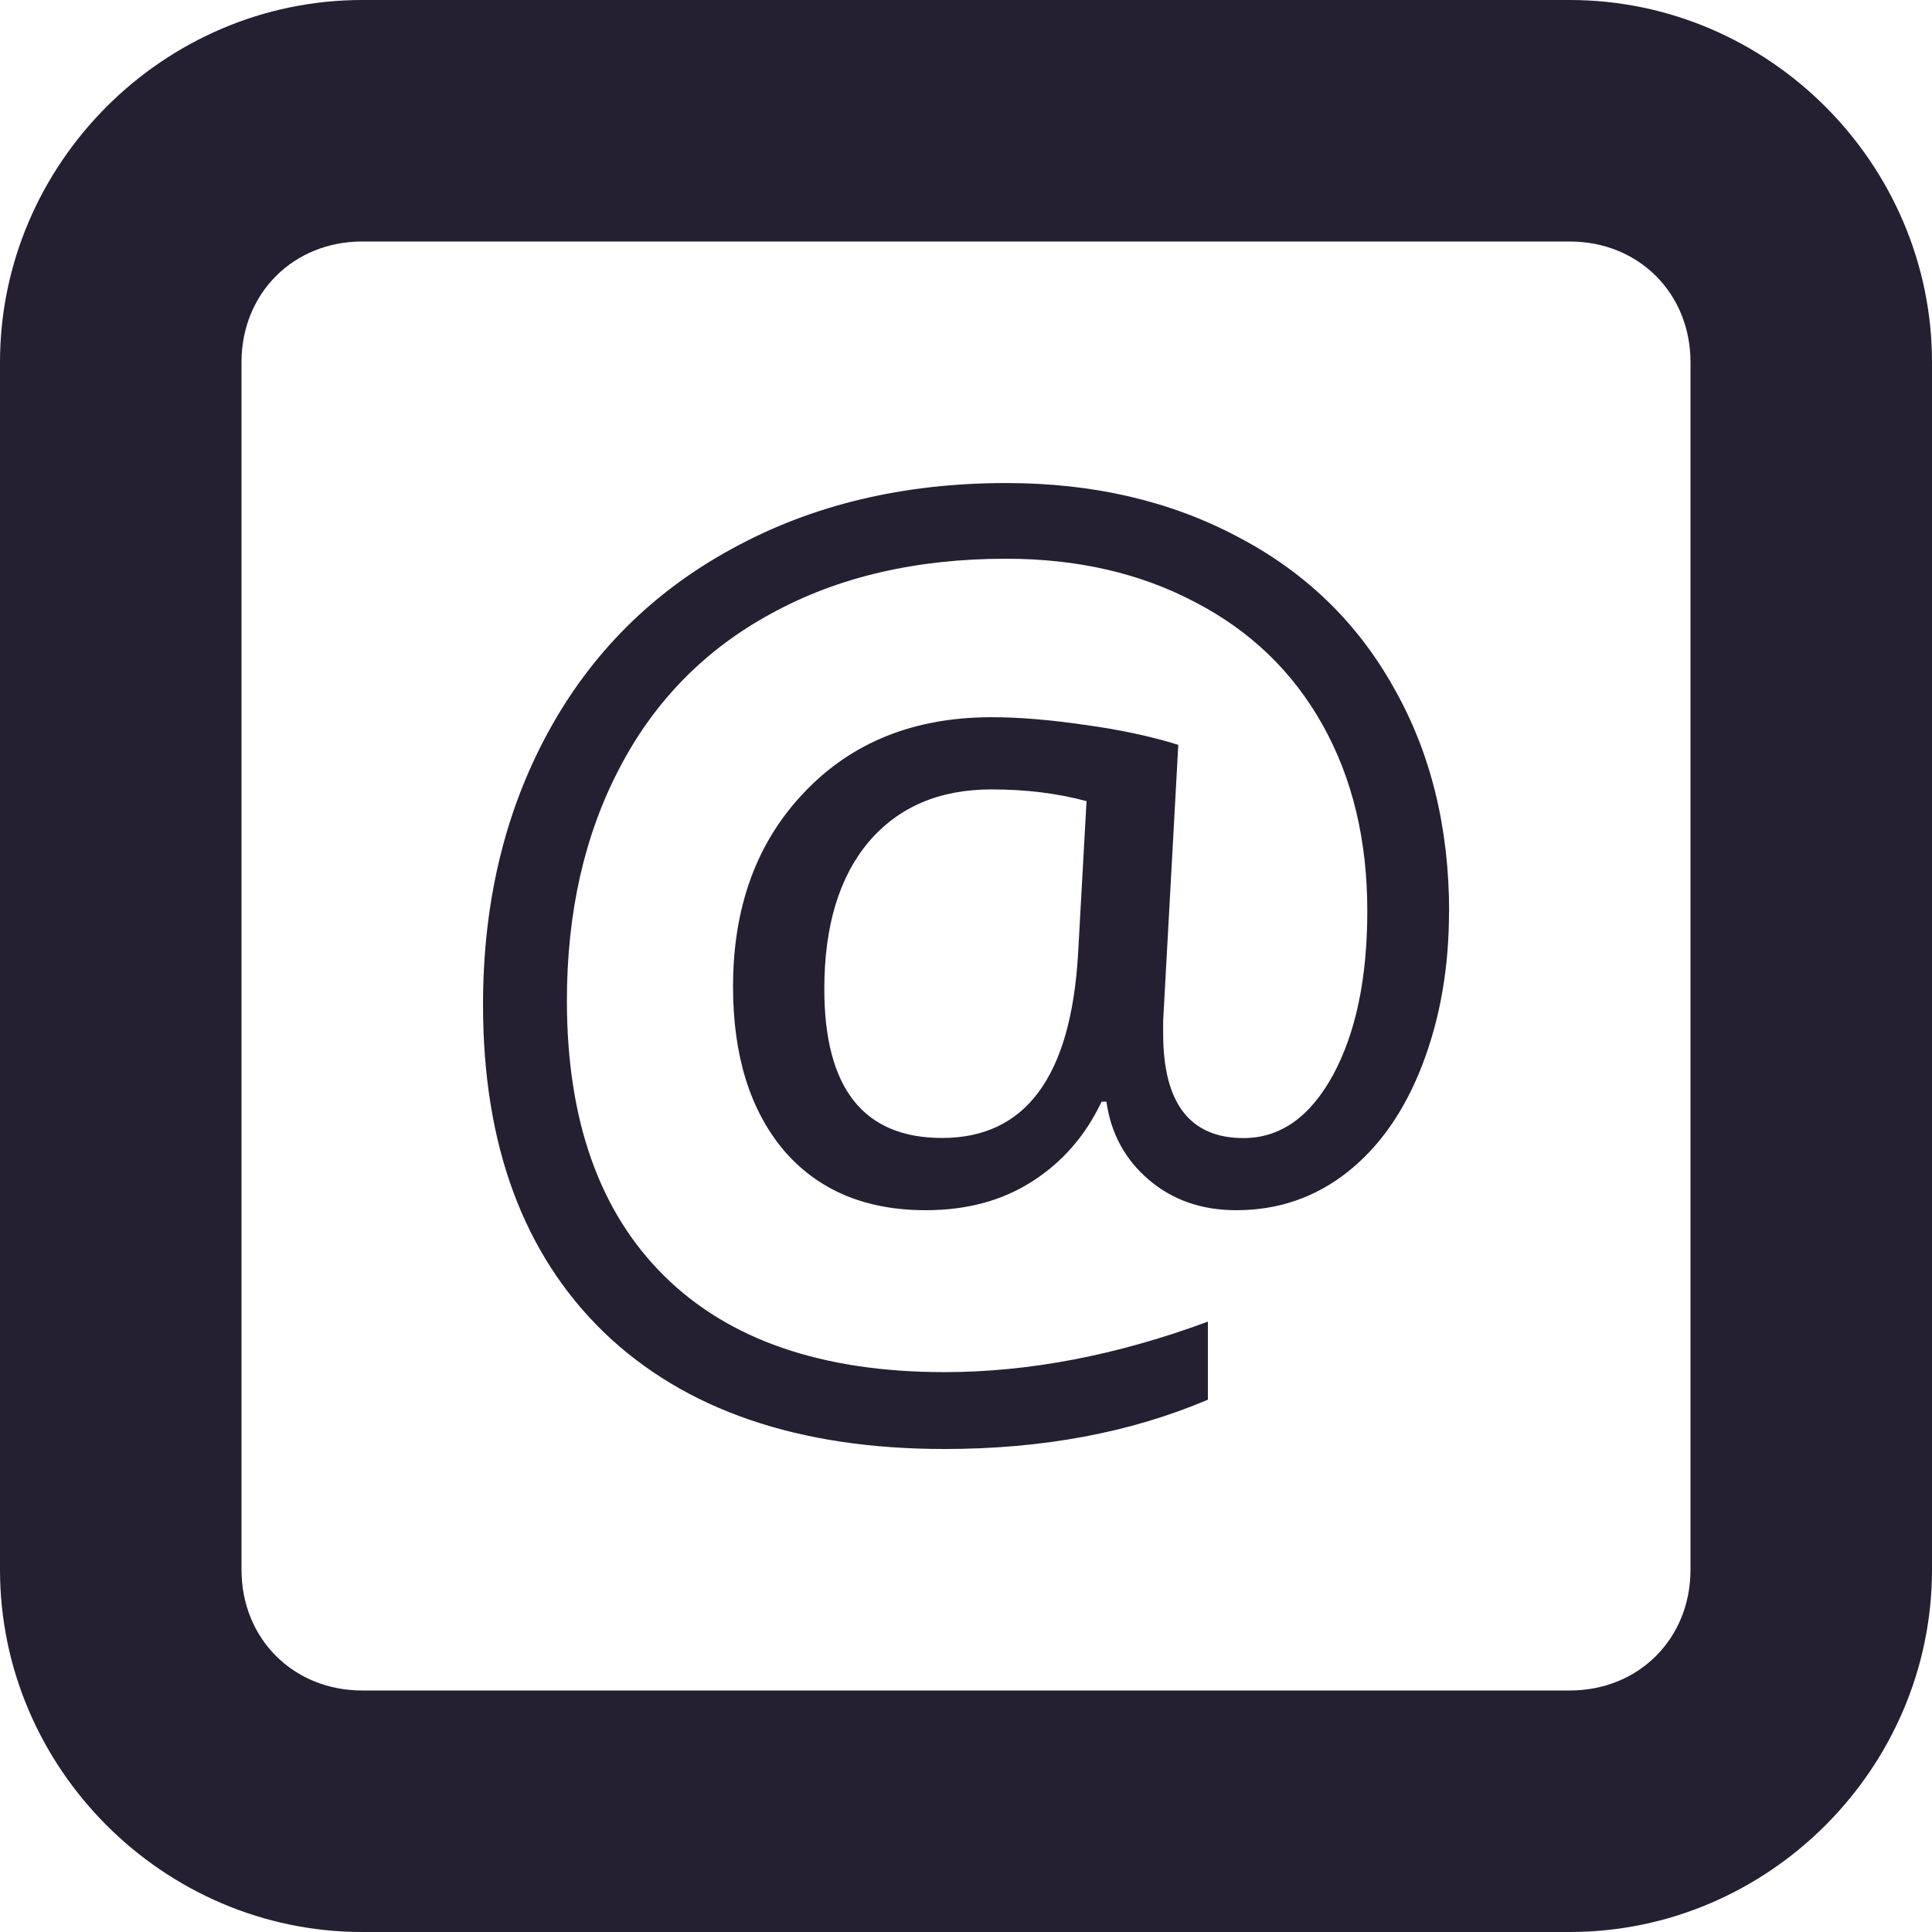
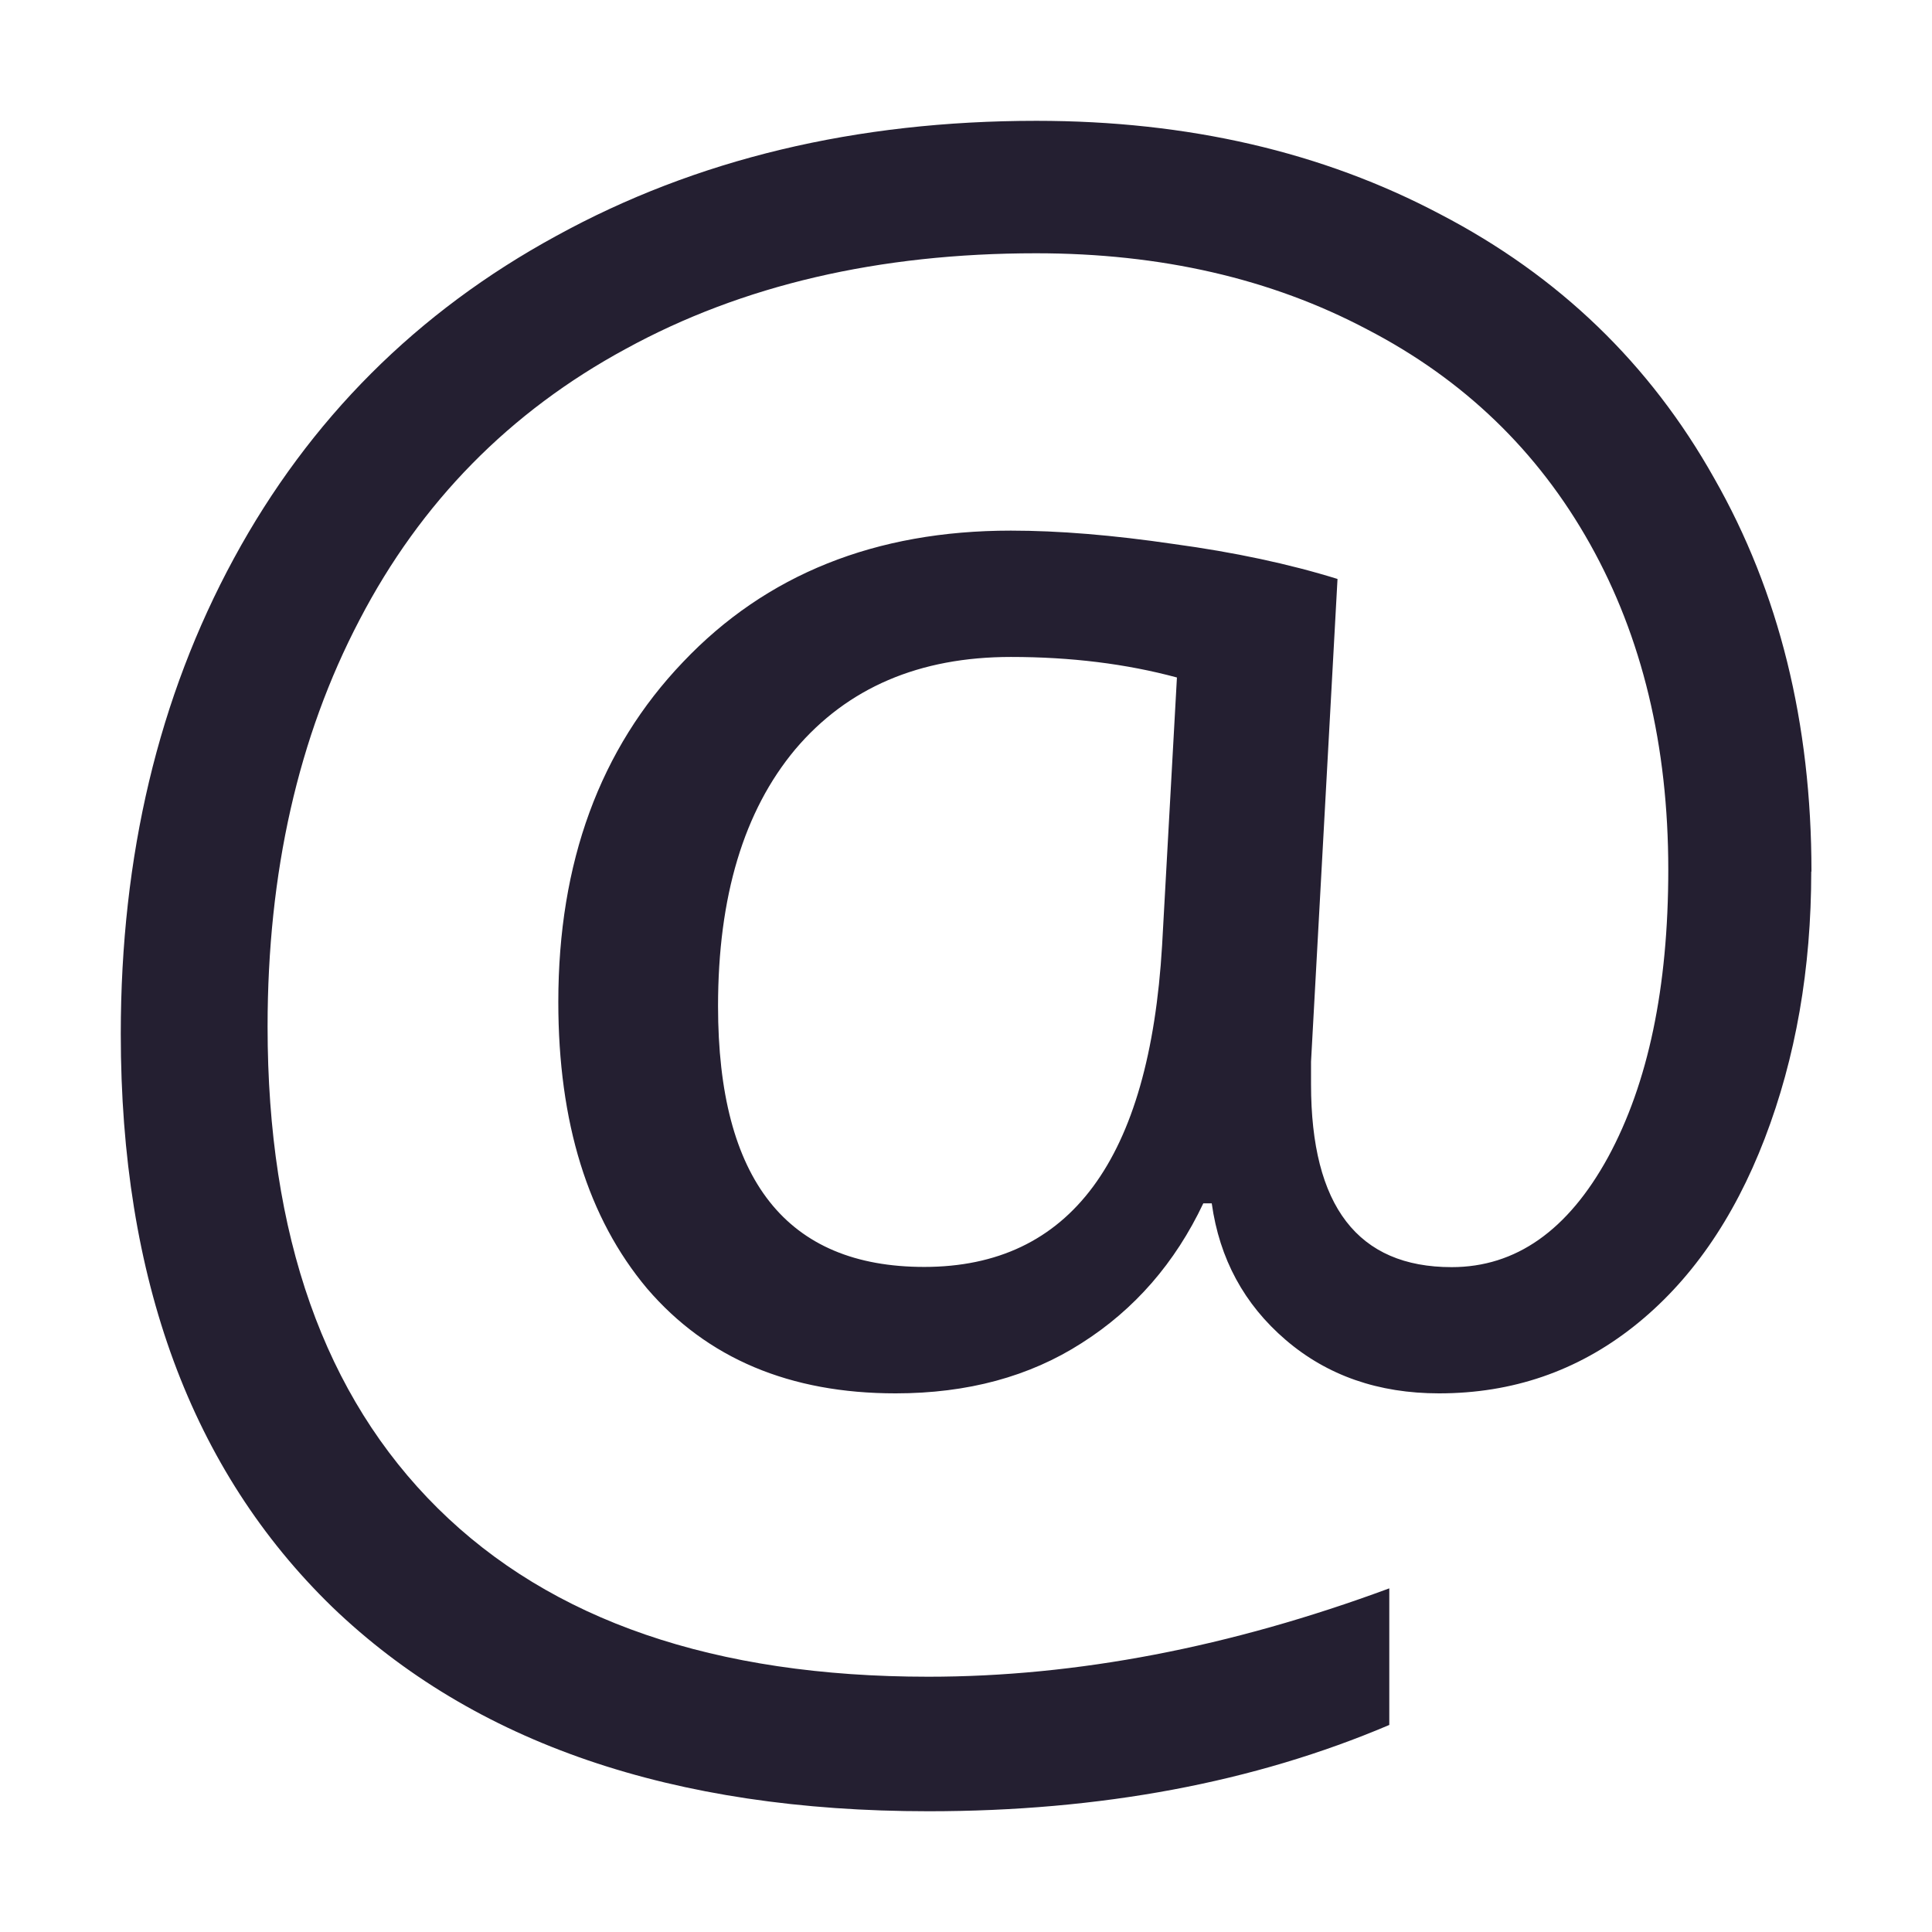
<svg xmlns="http://www.w3.org/2000/svg" version="1.1" width="16" height="16" id="svg13986">
  <defs id="defs13988" />
  <g transform="matrix(0.9047486,0,0,0.9047486,-570.515,-675.5605)" id="layer4-0" />
  <g transform="matrix(0.9047486,0,0,0.9047486,-570.515,-668.3225)" id="layer4-0-7" />
  <g transform="matrix(0.9047486,0,0,0.9047486,-73.80799,0.4966631)" id="layer1-3" />
  <g style="opacity:0.4" id="g3712-0" transform="matrix(1.157895,0,0,0.5714286,-53.88506,29.44577)" />
-   <g transform="matrix(0.505264,0,0,0.4908366,-6.511896,-2.262731)" style="d:m 36.638, 19.998 q 0, 1.406 -0.436, 2.575 -0.436, 1.168 -1.228, 1.812 -0.792, 0.644 -1.822, 0.644 -0.852, 0 -1.436, -0.515 -0.584, -0.515 -0.693, -1.317 h -0.079 q -0.396, 0.861 -1.139, 1.347 -0.733, 0.485 -1.743, 0.485 -1.485, 0 -2.327, -1.01 -0.832, -1.02 -0.832, -2.763 0, -2.02 1.168, -3.278 1.168, -1.267 3.07, -1.267 0.673, 0 1.525, 0.129 0.852, 0.119 1.535, 0.337 l -0.248, 4.654 v 0.218 q 0, 1.763 1.317, 1.763 0.901, 0 1.465, -1.06 0.564, -1.069 0.564, -2.773 0, -1.792 -0.733, -3.139 -0.733, -1.347 -2.089, -2.07 -1.347, -0.733 -3.099, -0.733 -2.208, 0 -3.842, 0.921 -1.634, 0.911 -2.495, 2.614 -0.861, 1.693 -0.861, 3.921 0, 3.02 1.594, 4.644 1.594, 1.624 4.595, 1.624 2.079, 0 4.317, -0.852 v 1.317 Q 30.786, 29.058 28.37, 29.058 q -3.594, 0 -5.585, -1.97 -1.98, -1.98 -1.98, -5.525 0, -2.575 1.06, -4.585 1.06, -2.01 3.02, -3.109 1.961, -1.109 4.496, -1.109 2.129, 0 3.783, 0.901 1.664, 0.891 2.565, 2.545 0.911, 1.644 0.911, 3.792 z m -10.239, 1.297 q 0, 2.515 1.931, 2.515 2.05, 0 2.228, -3.099 l 0.139, -2.584 q -0.713, -0.198 -1.555, -0.198 -1.287, 0 -2.02, 0.891 -0.723, 0.891 -0.723, 2.476 z;font-style:normal;font-variant:normal;font-weight:normal;font-stretch:normal;font-size:20.279px;line-height:125%;font-family:'Open Sans';-inkscape-font-specification:'Open Sans';font-variation-settings:normal;text-align:start;letter-spacing:0px;word-spacing:0px;writing-mode:lr-tb;text-anchor:start;display:inline;vector-effect:none;fill:#241f31;fill-opacity:1;stroke:none;stroke-width:2.854;stroke-linecap:butt;stroke-linejoin:miter;stroke-miterlimit:4;stroke-dasharray:none;stroke-dashoffset:0;stroke-opacity:1;marker:none" id="text4643-5-8-9-9-3-6-3-3">
-     <path style="font-variation-settings:normal;vector-effect:none;fill:#241f31;fill-opacity:1;stroke:none;stroke-width:2.854;stroke-linecap:butt;stroke-linejoin:miter;stroke-miterlimit:4;stroke-dasharray:none;stroke-dashoffset:0;stroke-opacity:1;marker:none" d="m 36.638,19.998 q 0,1.406 -0.436,2.575 -0.436,1.168 -1.228,1.812 -0.792,0.644 -1.822,0.644 -0.852,0 -1.436,-0.515 -0.584,-0.515 -0.693,-1.317 h -0.079 q -0.396,0.861 -1.139,1.347 -0.733,0.485 -1.743,0.485 -1.485,0 -2.327,-1.01 -0.832,-1.02 -0.832,-2.763 0,-2.02 1.168,-3.278 1.168,-1.267 3.07,-1.267 0.673,0 1.525,0.129 0.852,0.119 1.535,0.337 l -0.248,4.654 v 0.218 q 0,1.763 1.317,1.763 0.901,0 1.465,-1.06 0.564,-1.069 0.564,-2.773 0,-1.792 -0.733,-3.139 -0.733,-1.347 -2.089,-2.07 -1.347,-0.733 -3.099,-0.733 -2.208,0 -3.842,0.921 -1.634,0.911 -2.495,2.614 -0.861,1.693 -0.861,3.921 0,3.02 1.594,4.644 1.594,1.624 4.595,1.624 2.079,0 4.317,-0.852 v 1.317 Q 30.786,29.058 28.37,29.058 q -3.594,0 -5.585,-1.97 -1.98,-1.98 -1.98,-5.525 0,-2.575 1.06,-4.585 1.06,-2.01 3.02,-3.109 1.961,-1.109 4.496,-1.109 2.129,0 3.783,0.901 1.664,0.891 2.565,2.545 0.911,1.644 0.911,3.792 z m -10.239,1.297 q 0,2.515 1.931,2.515 2.05,0 2.228,-3.099 l 0.139,-2.584 q -0.713,-0.198 -1.555,-0.198 -1.287,0 -2.02,0.891 -0.723,0.891 -0.723,2.476 z" id="path4173-6" />
+   <g transform="matrix(0.884212,0,0,0.8589641,-17.39582,-9.959779)" style="d:m 36.638, 19.998 q 0, 1.406 -0.436, 2.575 -0.436, 1.168 -1.228, 1.812 -0.792, 0.644 -1.822, 0.644 -0.852, 0 -1.436, -0.515 -0.584, -0.515 -0.693, -1.317 h -0.079 q -0.396, 0.861 -1.139, 1.347 -0.733, 0.485 -1.743, 0.485 -1.485, 0 -2.327, -1.01 -0.832, -1.02 -0.832, -2.763 0, -2.02 1.168, -3.278 1.168, -1.267 3.07, -1.267 0.673, 0 1.525, 0.129 0.852, 0.119 1.535, 0.337 l -0.248, 4.654 v 0.218 q 0, 1.763 1.317, 1.763 0.901, 0 1.465, -1.06 0.564, -1.069 0.564, -2.773 0, -1.792 -0.733, -3.139 -0.733, -1.347 -2.089, -2.07 -1.347, -0.733 -3.099, -0.733 -2.208, 0 -3.842, 0.921 -1.634, 0.911 -2.495, 2.614 -0.861, 1.693 -0.861, 3.921 0, 3.02 1.594, 4.644 1.594, 1.624 4.595, 1.624 2.079, 0 4.317, -0.852 v 1.317 Q 30.786, 29.058 28.37, 29.058 q -3.594, 0 -5.585, -1.97 -1.98, -1.98 -1.98, -5.525 0, -2.575 1.06, -4.585 1.06, -2.01 3.02, -3.109 1.961, -1.109 4.496, -1.109 2.129, 0 3.783, 0.901 1.664, 0.891 2.565, 2.545 0.911, 1.644 0.911, 3.792 z m -10.239, 1.297 q 0, 2.515 1.931, 2.515 2.05, 0 2.228, -3.099 l 0.139, -2.584 q -0.713, -0.198 -1.555, -0.198 -1.287, 0 -2.02, 0.891 -0.723, 0.891 -0.723, 2.476 z;font-style:normal;font-variant:normal;font-weight:normal;font-stretch:normal;font-size:20.279px;line-height:125%;font-family:'Open Sans';-inkscape-font-specification:'Open Sans';font-variation-settings:normal;text-align:start;letter-spacing:0px;word-spacing:0px;writing-mode:lr-tb;text-anchor:start;display:inline;vector-effect:none;fill:#241f31;fill-opacity:1;stroke:none;stroke-width:1.631;stroke-linecap:butt;stroke-linejoin:miter;stroke-miterlimit:4;stroke-dasharray:none;stroke-dashoffset:0;stroke-opacity:1;marker:none" id="text4643-5-8-9-9-3-6-3-3">
+     <path style="font-variation-settings:normal;vector-effect:none;fill:#241f31;fill-opacity:1;stroke:none;stroke-width:1.631;stroke-linecap:butt;stroke-linejoin:miter;stroke-miterlimit:4;stroke-dasharray:none;stroke-dashoffset:0;stroke-opacity:1;marker:none" d="m 36.638,19.998 q 0,1.406 -0.436,2.575 -0.436,1.168 -1.228,1.812 -0.792,0.644 -1.822,0.644 -0.852,0 -1.436,-0.515 -0.584,-0.515 -0.693,-1.317 h -0.079 q -0.396,0.861 -1.139,1.347 -0.733,0.485 -1.743,0.485 -1.485,0 -2.327,-1.01 -0.832,-1.02 -0.832,-2.763 0,-2.02 1.168,-3.278 1.168,-1.267 3.07,-1.267 0.673,0 1.525,0.129 0.852,0.119 1.535,0.337 l -0.248,4.654 v 0.218 q 0,1.763 1.317,1.763 0.901,0 1.465,-1.06 0.564,-1.069 0.564,-2.773 0,-1.792 -0.733,-3.139 -0.733,-1.347 -2.089,-2.07 -1.347,-0.733 -3.099,-0.733 -2.208,0 -3.842,0.921 -1.634,0.911 -2.495,2.614 -0.861,1.693 -0.861,3.921 0,3.02 1.594,4.644 1.594,1.624 4.595,1.624 2.079,0 4.317,-0.852 v 1.317 Q 30.786,29.058 28.37,29.058 q -3.594,0 -5.585,-1.97 -1.98,-1.98 -1.98,-5.525 0,-2.575 1.06,-4.585 1.06,-2.01 3.02,-3.109 1.961,-1.109 4.496,-1.109 2.129,0 3.783,0.901 1.664,0.891 2.565,2.545 0.911,1.644 0.911,3.792 z m -10.239,1.297 q 0,2.515 1.931,2.515 2.05,0 2.228,-3.099 l 0.139,-2.584 q -0.713,-0.198 -1.555,-0.198 -1.287,0 -2.02,0.891 -0.723,0.891 -0.723,2.476 z" id="path4173-6" />
  </g>
-   <path style="color:#000000;fill:#241f31;stroke-linecap:round;stroke-linejoin:round;-inkscape-stroke:none" d="M 3,0 C 1.355,0 0,1.355 0,3 v 10 c 0,1.645 1.355,3 3,3 h 10 c 1.645,0 3,-1.355 3,-3 V 3 C 16,1.355 14.645,0 13,0 Z m 0,2 h 10 c 0.571,0 1,0.429 1,1 v 10 c 0,0.571 -0.429,1 -1,1 H 3 C 2.429,14 2,13.571 2,13 V 3 C 2,2.429 2.429,2 3,2 Z" id="rect953" />
</svg>
